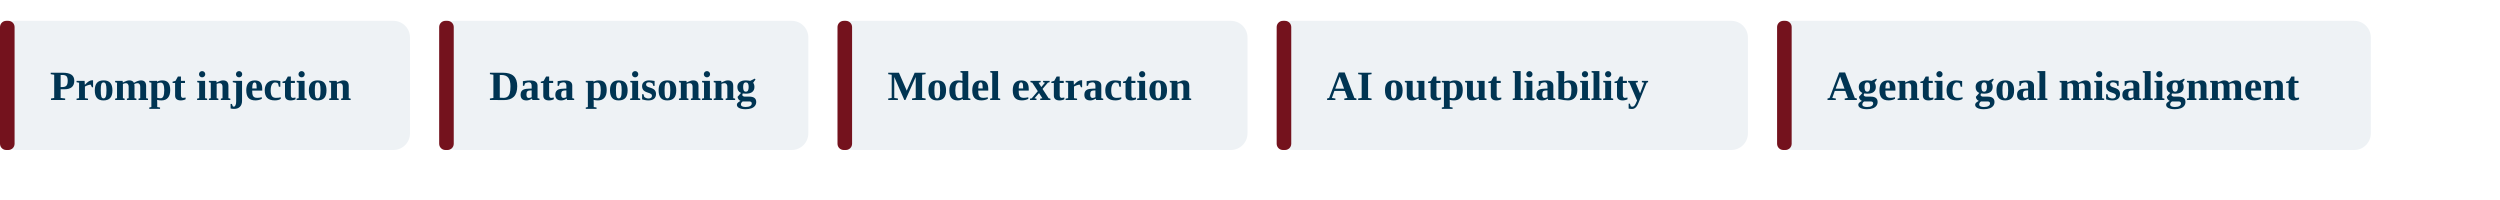
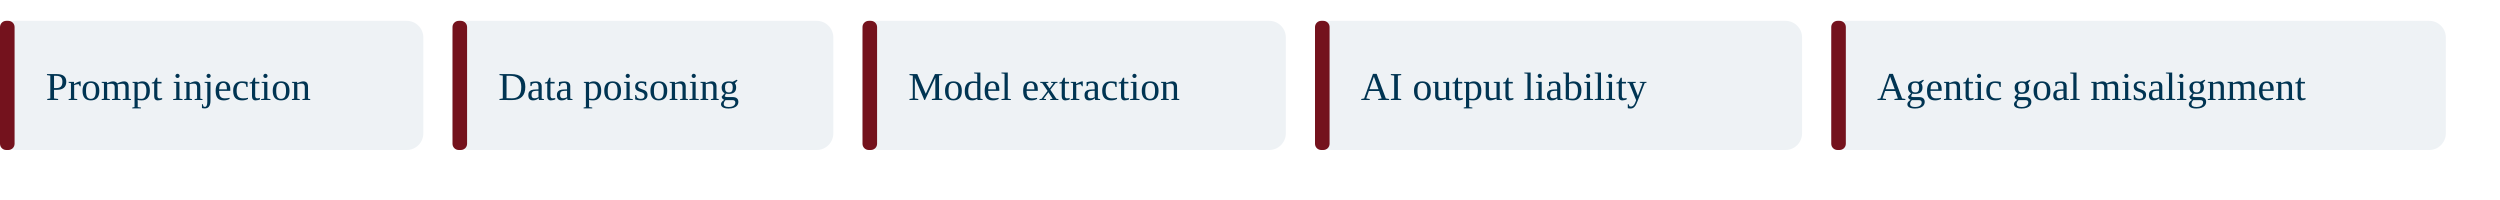
<svg xmlns="http://www.w3.org/2000/svg" viewBox="0 0 1200 96" width="1200" height="96" role="img" aria-label="AI-specific risk classes: Prompt injection, Data poisoning, Model extraction, AI output liability, Agentic goal misalignment">
-   <rect x="0" y="10" width="196.8" height="62" rx="8" fill="#EEF2F5" />
+   <rect x="0" y="10" width="203.2" height="62" rx="8" fill="#EEF2F5" />
  <rect x="0" y="10" width="7" height="62" rx="3" fill="#74121D" />
-   <text x="24" y="48" font-family="Georgia, 'Times New Roman', 'Latin Modern Roman', serif" font-size="20" font-weight="bold" fill="#003452" text-anchor="start">Prompt injection</text>
-   <rect x="210.8" y="10" width="177.2" height="62" rx="8" fill="#EEF2F5" />
-   <rect x="210.8" y="10" width="7" height="62" rx="3" fill="#74121D" />
-   <text x="234.8" y="48" font-family="Georgia, 'Times New Roman', 'Latin Modern Roman', serif" font-size="20" font-weight="bold" fill="#003452" text-anchor="start">Data poisoning</text>
-   <rect x="402.0" y="10" width="196.8" height="62" rx="8" fill="#EEF2F5" />
-   <rect x="402.0" y="10" width="7" height="62" rx="3" fill="#74121D" />
-   <text x="426.0" y="48" font-family="Georgia, 'Times New Roman', 'Latin Modern Roman', serif" font-size="20" font-weight="bold" fill="#003452" text-anchor="start">Model extraction</text>
-   <rect x="612.8" y="10" width="226.2" height="62" rx="8" fill="#EEF2F5" />
-   <rect x="612.8" y="10" width="7" height="62" rx="3" fill="#74121D" />
-   <text x="636.8" y="48" font-family="Georgia, 'Times New Roman', 'Latin Modern Roman', serif" font-size="20" font-weight="bold" fill="#003452" text-anchor="start">AI output liability</text>
-   <rect x="853.0" y="10" width="285.0" height="62" rx="8" fill="#EEF2F5" />
-   <rect x="853.0" y="10" width="7" height="62" rx="3" fill="#74121D" />
-   <text x="877.0" y="48" font-family="Georgia, 'Times New Roman', 'Latin Modern Roman', serif" font-size="20" font-weight="bold" fill="#003452" text-anchor="start">Agentic goal misalignment</text>
+   <text x="22" y="48" font-family="Georgia, 'Times New Roman', 'Latin Modern Roman', serif" font-size="19" font-weight="normal" fill="#003452" text-anchor="start">Prompt injection</text>
+   <rect x="217.2" y="10" width="182.8" height="62" rx="8" fill="#EEF2F5" />
+   <rect x="217.2" y="10" width="7" height="62" rx="3" fill="#74121D" />
+   <text x="239.2" y="48" font-family="Georgia, 'Times New Roman', 'Latin Modern Roman', serif" font-size="19" font-weight="normal" fill="#003452" text-anchor="start">Data poisoning</text>
+   <rect x="414.0" y="10" width="203.2" height="62" rx="8" fill="#EEF2F5" />
+   <rect x="414.0" y="10" width="7" height="62" rx="3" fill="#74121D" />
+   <text x="436.0" y="48" font-family="Georgia, 'Times New Roman', 'Latin Modern Roman', serif" font-size="19" font-weight="normal" fill="#003452" text-anchor="start">Model extraction</text>
+   <rect x="631.2" y="10" width="233.8" height="62" rx="8" fill="#EEF2F5" />
+   <rect x="631.2" y="10" width="7" height="62" rx="3" fill="#74121D" />
+   <text x="653.2" y="48" font-family="Georgia, 'Times New Roman', 'Latin Modern Roman', serif" font-size="19" font-weight="normal" fill="#003452" text-anchor="start">AI output liability</text>
+   <rect x="879.0" y="10" width="295.0" height="62" rx="8" fill="#EEF2F5" />
+   <rect x="879.0" y="10" width="7" height="62" rx="3" fill="#74121D" />
+   <text x="901.0" y="48" font-family="Georgia, 'Times New Roman', 'Latin Modern Roman', serif" font-size="19" font-weight="normal" fill="#003452" text-anchor="start">Agentic goal misalignment</text>
</svg>
